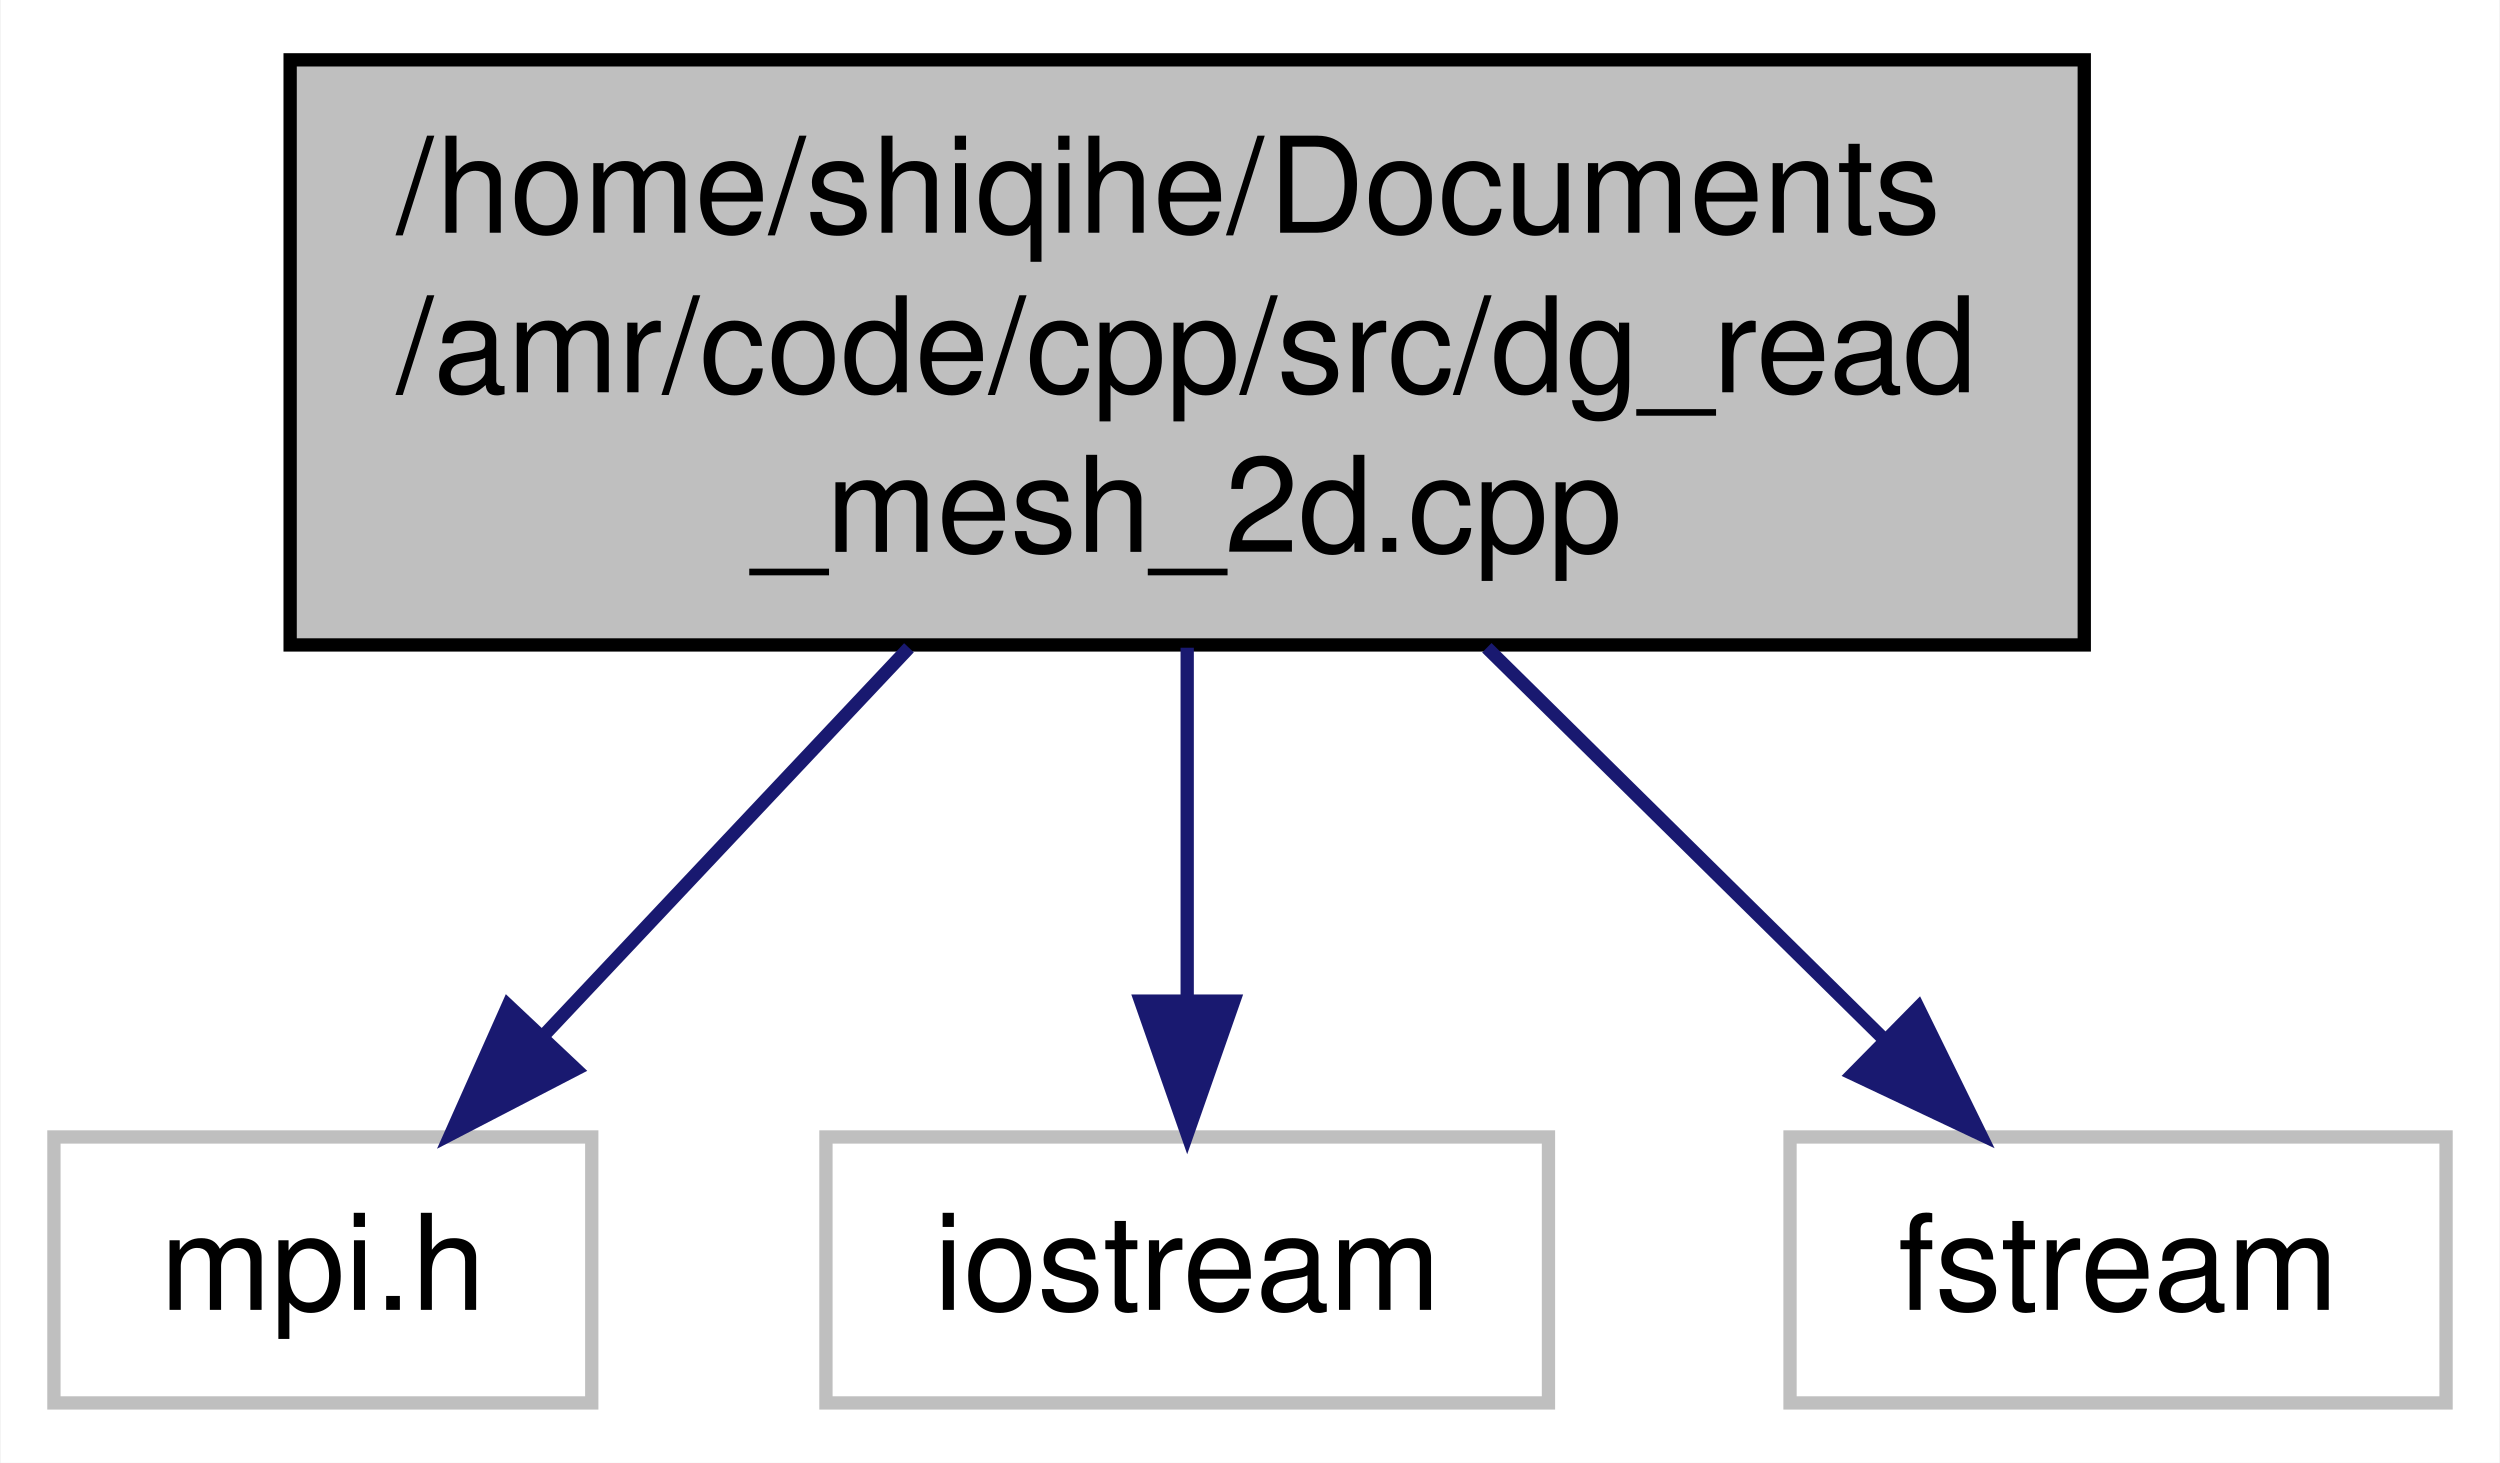
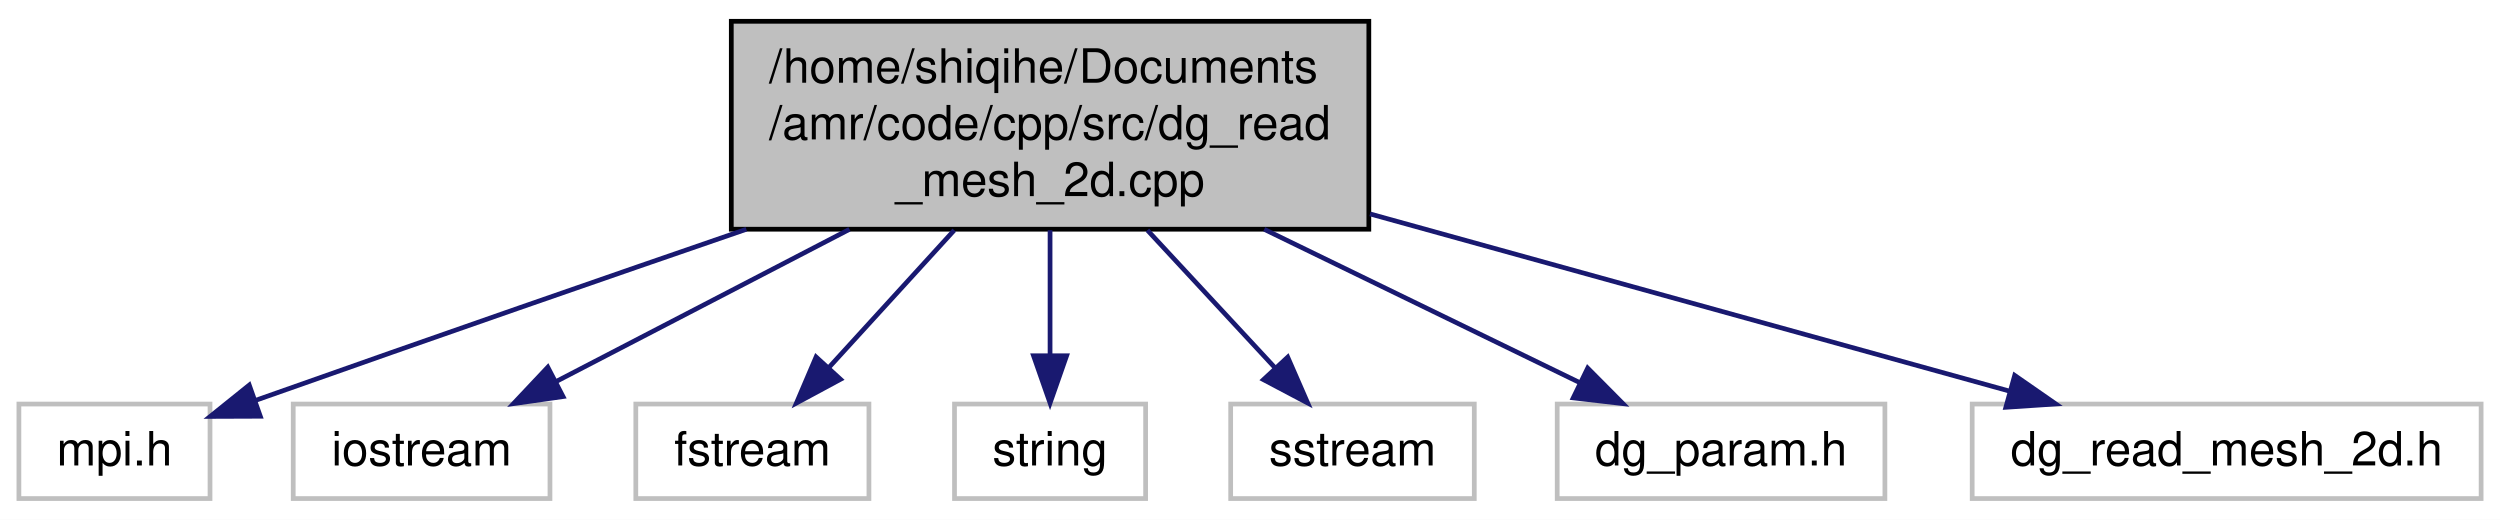
- <svg xmlns="http://www.w3.org/2000/svg" width="188pt" height="110pt" viewBox="0.00 0.00 187.89 110.00">
+ <svg xmlns="http://www.w3.org/2000/svg" width="529pt" height="110pt" viewBox="0.00 0.00 529.07 110.00">
  <g id="graph0" class="graph" transform="scale(1 1) rotate(0) translate(4 106)">
-     <polygon fill="#ffffff" stroke="transparent" points="-4,4 -4,-106 183.889,-106 183.889,4 -4,4" />
+     <polygon fill="#ffffff" stroke="transparent" points="-4,4 -4,-106 525.074,-106 525.074,4 -4,4" />
    <g id="node1" class="node">
-       <polygon fill="#bfbfbf" stroke="#000000" points="17.763,-57.5 17.763,-101.5 152.682,-101.5 152.682,-57.5 17.763,-57.5" />
-       <text text-anchor="start" x="25.763" y="-88.5" font-family="Helvetica,sans-Serif" font-size="10.00" fill="#000000">/home/shiqihe/Documents</text>
-       <text text-anchor="start" x="25.763" y="-76.5" font-family="Helvetica,sans-Serif" font-size="10.00" fill="#000000">/amr/code/cpp/src/dg_read</text>
-       <text text-anchor="middle" x="85.222" y="-64.5" font-family="Helvetica,sans-Serif" font-size="10.00" fill="#000000">_mesh_2d.cpp</text>
+       <polygon fill="#bfbfbf" stroke="#000000" points="150.763,-57.5 150.763,-101.5 285.682,-101.5 285.682,-57.5 150.763,-57.5" />
+       <text text-anchor="start" x="158.763" y="-88.5" font-family="Helvetica,sans-Serif" font-size="10.00" fill="#000000">/home/shiqihe/Documents</text>
+       <text text-anchor="start" x="158.763" y="-76.5" font-family="Helvetica,sans-Serif" font-size="10.00" fill="#000000">/amr/code/cpp/src/dg_read</text>
+       <text text-anchor="middle" x="218.222" y="-64.5" font-family="Helvetica,sans-Serif" font-size="10.00" fill="#000000">_mesh_2d.cpp</text>
    </g>
    <g id="node2" class="node">
      <polygon fill="#ffffff" stroke="#bfbfbf" points="0,-.5 0,-20.5 40.445,-20.5 40.445,-.5 0,-.5" />
      <text text-anchor="middle" x="20.223" y="-7.5" font-family="Helvetica,sans-Serif" font-size="10.00" fill="#000000">mpi.h</text>
    </g>
    <g id="edge1" class="edge">
-       <path fill="none" stroke="#191970" d="M64.298,-57.288C55.433,-47.877 45.246,-37.063 36.9,-28.204" />
-       <polygon fill="#191970" stroke="#191970" points="39.249,-25.593 29.844,-20.714 34.153,-30.392 39.249,-25.593" />
+       <path fill="none" stroke="#191970" d="M153.947,-57.49C124.707,-47.421 89.45,-35.202 50.047,-21.265" />
+       <polygon fill="#191970" stroke="#191970" points="51.086,-17.92 40.491,-17.88 48.748,-24.518 51.086,-17.92" />
    </g>
    <g id="node3" class="node">
      <polygon fill="#ffffff" stroke="#bfbfbf" points="58.056,-.5 58.056,-20.5 112.389,-20.5 112.389,-.5 58.056,-.5" />
      <text text-anchor="middle" x="85.222" y="-7.5" font-family="Helvetica,sans-Serif" font-size="10.00" fill="#000000">iostream</text>
    </g>
    <g id="edge2" class="edge">
-       <path fill="none" stroke="#191970" d="M85.222,-57.288C85.222,-48.838 85.222,-39.256 85.222,-30.974" />
-       <polygon fill="#191970" stroke="#191970" points="88.723,-30.714 85.222,-20.714 81.723,-30.714 88.723,-30.714" />
+       <path fill="none" stroke="#191970" d="M175.775,-57.478C155.447,-46.932 131.654,-34.589 113.56,-25.201" />
+       <polygon fill="#191970" stroke="#191970" points="115.154,-22.085 104.665,-20.587 111.93,-28.299 115.154,-22.085" />
    </g>
    <g id="node4" class="node">
      <polygon fill="#ffffff" stroke="#bfbfbf" points="130.555,-.5 130.555,-20.5 179.889,-20.5 179.889,-.5 130.555,-.5" />
      <text text-anchor="middle" x="155.222" y="-7.5" font-family="Helvetica,sans-Serif" font-size="10.00" fill="#000000">fstream</text>
    </g>
    <g id="edge3" class="edge">
-       <path fill="none" stroke="#191970" d="M107.756,-57.288C117.401,-47.781 128.498,-36.843 137.536,-27.933" />
-       <polygon fill="#191970" stroke="#191970" points="140.196,-30.226 144.861,-20.714 135.282,-25.241 140.196,-30.226" />
+       <path fill="none" stroke="#191970" d="M197.942,-57.288C189.35,-47.877 179.476,-37.063 171.387,-28.204" />
+       <polygon fill="#191970" stroke="#191970" points="173.875,-25.739 164.548,-20.714 168.706,-30.459 173.875,-25.739" />
+     </g>
+     <g id="node5" class="node">
+       <polygon fill="#ffffff" stroke="#bfbfbf" points="198,-.5 198,-20.5 238.445,-20.5 238.445,-.5 198,-.5" />
+       <text text-anchor="middle" x="218.222" y="-7.5" font-family="Helvetica,sans-Serif" font-size="10.00" fill="#000000">string</text>
+     </g>
+     <g id="edge4" class="edge">
+       <path fill="none" stroke="#191970" d="M218.222,-57.288C218.222,-48.838 218.222,-39.256 218.222,-30.974" />
+       <polygon fill="#191970" stroke="#191970" points="221.723,-30.714 218.222,-20.714 214.723,-30.714 221.723,-30.714" />
+     </g>
+     <g id="node6" class="node">
+       <polygon fill="#ffffff" stroke="#bfbfbf" points="256.445,-.5 256.445,-20.5 308,-20.5 308,-.5 256.445,-.5" />
+       <text text-anchor="middle" x="282.223" y="-7.5" font-family="Helvetica,sans-Serif" font-size="10.00" fill="#000000">sstream</text>
+     </g>
+     <g id="edge5" class="edge">
+       <path fill="none" stroke="#191970" d="M238.825,-57.288C247.554,-47.877 257.584,-37.063 265.801,-28.204" />
+       <polygon fill="#191970" stroke="#191970" points="268.515,-30.426 272.749,-20.714 263.382,-25.665 268.515,-30.426" />
+     </g>
+     <g id="node7" class="node">
+       <polygon fill="#ffffff" stroke="#bfbfbf" points="325.548,-.5 325.548,-20.5 394.897,-20.5 394.897,-.5 325.548,-.5" />
+       <text text-anchor="middle" x="360.223" y="-7.5" font-family="Helvetica,sans-Serif" font-size="10.00" fill="#000000">dg_param.h</text>
+     </g>
+     <g id="edge6" class="edge">
+       <path fill="none" stroke="#191970" d="M263.543,-57.478C285.345,-46.884 310.882,-34.475 330.233,-25.072" />
+       <polygon fill="#191970" stroke="#191970" points="331.999,-28.105 339.464,-20.587 328.94,-21.809 331.999,-28.105" />
+     </g>
+     <g id="node8" class="node">
+       <polygon fill="#ffffff" stroke="#bfbfbf" points="413.37,-.5 413.37,-20.5 521.074,-20.5 521.074,-.5 413.37,-.5" />
+       <text text-anchor="middle" x="467.223" y="-7.5" font-family="Helvetica,sans-Serif" font-size="10.00" fill="#000000">dg_read_mesh_2d.h</text>
+     </g>
+     <g id="edge7" class="edge">
+       <path fill="none" stroke="#191970" d="M285.934,-60.737C328.898,-48.831 383.346,-33.743 421.307,-23.224" />
+       <polygon fill="#191970" stroke="#191970" points="422.366,-26.562 431.068,-20.519 420.497,-19.816 422.366,-26.562" />
    </g>
  </g>
</svg>
